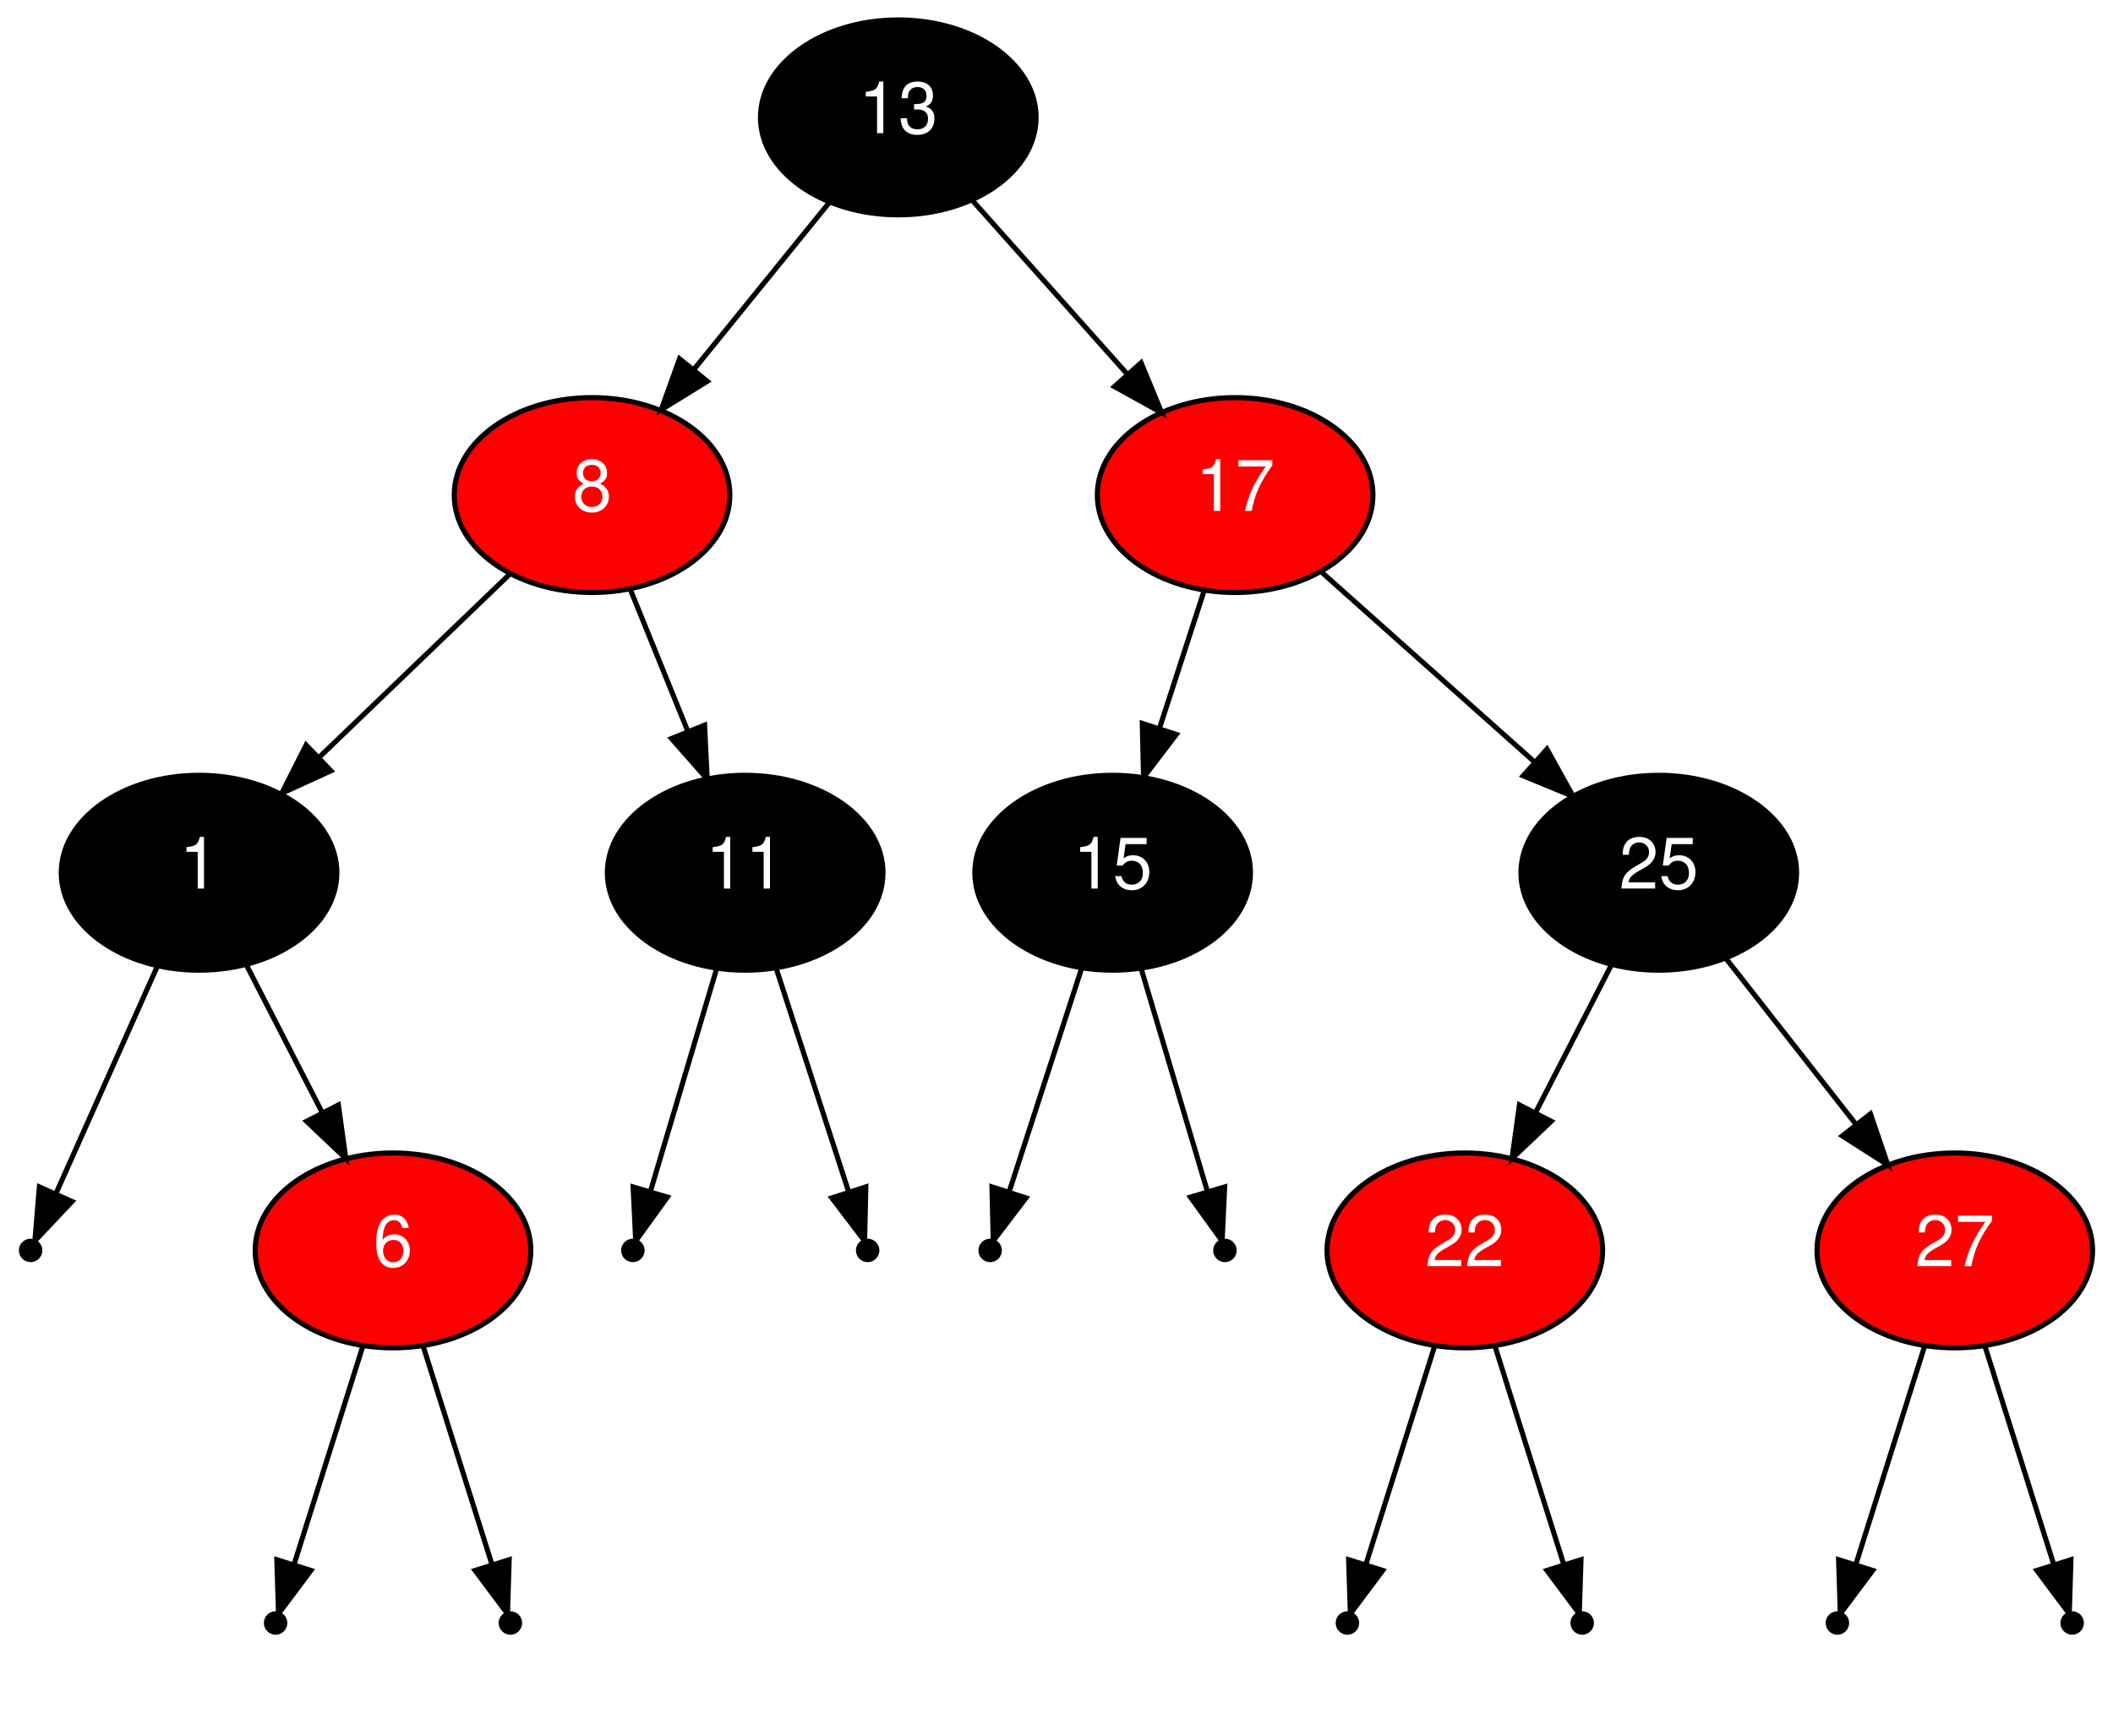
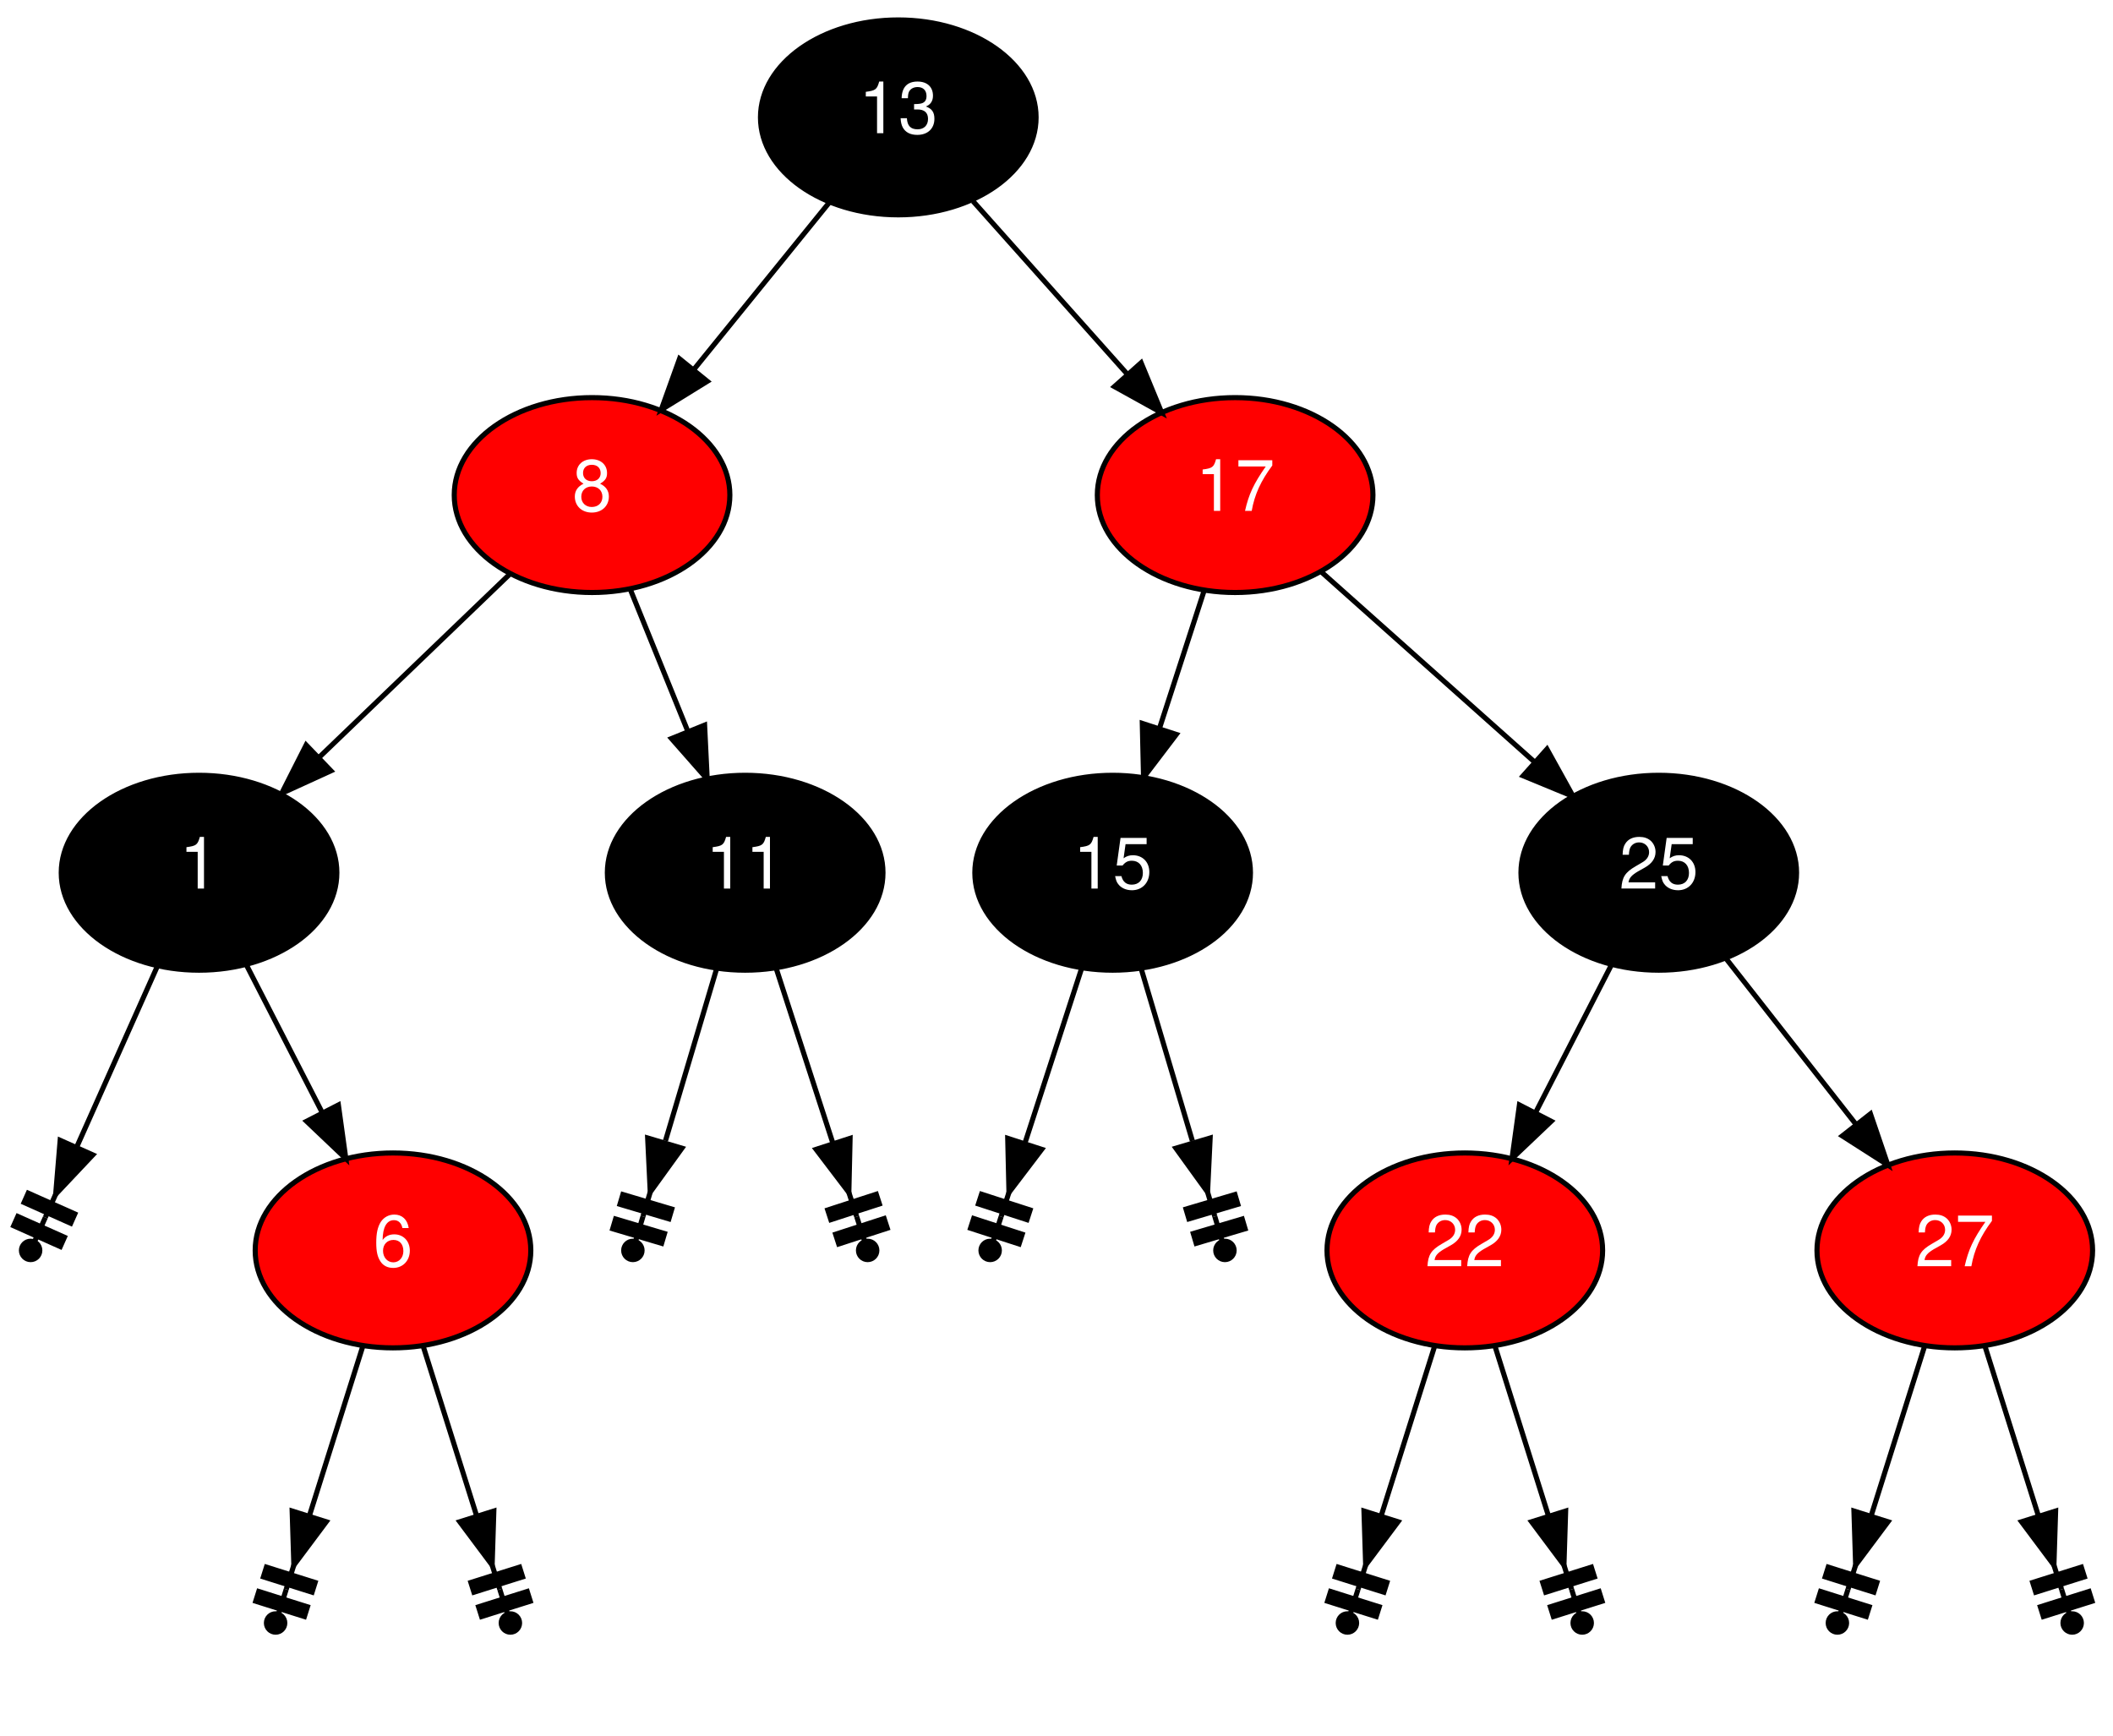
<svg xmlns="http://www.w3.org/2000/svg" width="414pt" height="340pt" viewBox="0.00 0.00 414.00 340.00">
  <g id="graph1" class="graph" transform="scale(1 1) rotate(0) translate(4 336)">
    <polygon fill="white" stroke="white" points="-4,5 -4,-336 411,-336 411,5 -4,5" />
    <g id="node1" class="node">
      <ellipse fill="black" stroke="black" cx="172" cy="-313" rx="27" ry="19.092" />
      <text text-anchor="middle" x="172" y="-309.9" font-family="Helvetica,sans-Serif" font-size="14.00" fill="white">13</text>
    </g>
    <g id="node3" class="node">
      <ellipse fill="red" stroke="black" cx="112" cy="-239" rx="27" ry="19.092" />
      <text text-anchor="middle" x="112" y="-235.9" font-family="Helvetica,sans-Serif" font-size="14.00" fill="white">8</text>
    </g>
    <g id="edge2" class="edge">
      <path fill="none" stroke="black" d="M158.385,-296.208C150.56,-286.558 140.59,-274.261 131.9,-263.544" />
      <polygon fill="black" stroke="black" points="134.578,-261.289 125.561,-255.725 129.14,-265.697 134.578,-261.289" />
    </g>
    <g id="node6" class="node">
      <ellipse fill="red" stroke="black" cx="238" cy="-239" rx="27" ry="19.092" />
      <text text-anchor="middle" x="238" y="-235.9" font-family="Helvetica,sans-Serif" font-size="14.00" fill="white">17</text>
    </g>
    <g id="edge6" class="edge">
      <path fill="none" stroke="black" d="M186.648,-296.577C195.51,-286.641 206.961,-273.801 216.801,-262.769" />
      <polygon fill="black" stroke="black" points="219.576,-264.915 223.62,-255.122 214.352,-260.256 219.576,-264.915" />
    </g>
    <g id="node10" class="node">
      <ellipse fill="black" stroke="black" cx="35" cy="-165" rx="27" ry="19.092" />
      <text text-anchor="middle" x="35" y="-161.9" font-family="Helvetica,sans-Serif" font-size="14.00" fill="white">1</text>
    </g>
    <g id="edge12" class="edge">
      <path fill="none" stroke="black" d="M96.046,-223.667C85.175,-213.22 70.601,-199.214 58.42,-187.507" />
      <polygon fill="black" stroke="black" points="60.834,-184.973 51.199,-180.568 55.984,-190.021 60.834,-184.973" />
    </g>
    <g id="node14" class="node">
      <ellipse fill="black" stroke="black" cx="142" cy="-165" rx="27" ry="19.092" />
      <text text-anchor="middle" x="142" y="-161.9" font-family="Helvetica,sans-Serif" font-size="14.00" fill="white">11</text>
    </g>
    <g id="edge16" class="edge">
      <path fill="none" stroke="black" d="M119.416,-220.708C122.841,-212.258 126.983,-202.042 130.779,-192.678" />
      <polygon fill="black" stroke="black" points="134.052,-193.921 134.566,-183.338 127.565,-191.291 134.052,-193.921" />
    </g>
    <g id="node26" class="node">
      <ellipse fill="black" stroke="black" cx="214" cy="-165" rx="27" ry="19.092" />
      <text text-anchor="middle" x="214" y="-161.9" font-family="Helvetica,sans-Serif" font-size="14.00" fill="white">15</text>
    </g>
    <g id="edge32" class="edge">
      <path fill="none" stroke="black" d="M231.944,-220.327C229.3,-212.176 226.142,-202.438 223.217,-193.42" />
      <polygon fill="black" stroke="black" points="226.469,-192.1 220.054,-183.667 219.81,-194.259 226.469,-192.1" />
    </g>
    <g id="node30" class="node">
      <ellipse fill="black" stroke="black" cx="321" cy="-165" rx="27" ry="19.092" />
      <text text-anchor="middle" x="321" y="-161.9" font-family="Helvetica,sans-Serif" font-size="14.00" fill="white">25</text>
    </g>
    <g id="edge36" class="edge">
      <path fill="none" stroke="black" d="M254.796,-224.025C266.834,-213.293 283.231,-198.673 296.695,-186.669" />
      <polygon fill="black" stroke="black" points="299.094,-189.22 304.229,-179.953 294.435,-183.995 299.094,-189.22" />
    </g>
    <g id="node18" class="node">
      <ellipse fill="black" stroke="black" cx="2" cy="-91" rx="1.8" ry="1.8" />
    </g>
    <g id="edge22" class="edge">
-       <path fill="none" stroke="black" d="M26.843,-146.708C20.61,-132.731 12.222,-113.921 6.963,-102.129" />
-       <polygon fill="black" stroke="black" points="10.107,-100.585 2.837,-92.878 3.714,-103.436 10.107,-100.585" />
+       <path fill="none" stroke="black" d="M26.843,-146.708C22.053,-135.968 15.991,-122.374 11.054,-111.303" />
+       <polygon fill="black" stroke="black" points="-1.322,-95.828 7.811,-91.755 8.626,-93.581 -0.507,-97.654 -1.322,-95.828" />
+       <polyline fill="none" stroke="black" points="2.837,-92.878 4.874,-97.444 " />
+       <polygon fill="black" stroke="black" points="0.715,-100.394 9.848,-96.321 10.662,-98.148 1.529,-102.221 0.715,-100.394" />
+       <polyline fill="none" stroke="black" points="4.874,-97.444 6.91,-102.011 " />
+       <polygon fill="black" stroke="black" points="14.18,-109.718 6.91,-102.011 7.787,-112.569 14.18,-109.718" />
    </g>
    <g id="node22" class="node">
      <ellipse fill="red" stroke="black" cx="73" cy="-91" rx="27" ry="19.092" />
      <text text-anchor="middle" x="73" y="-87.9" font-family="Helvetica,sans-Serif" font-size="14.00" fill="white">6</text>
    </g>
    <g id="edge26" class="edge">
      <path fill="none" stroke="black" d="M44.199,-147.087C48.693,-138.335 54.195,-127.621 59.181,-117.91" />
      <polygon fill="black" stroke="black" points="62.3,-119.499 63.754,-109.005 56.073,-116.302 62.3,-119.499" />
    </g>
    <g id="node50" class="node">
      <ellipse fill="black" stroke="black" cx="120" cy="-91" rx="1.8" ry="1.8" />
    </g>
    <g id="edge62" class="edge">
-       <path fill="none" stroke="black" d="M136.448,-146.327C132.379,-132.639 126.979,-114.474 123.496,-102.76" />
-       <polygon fill="black" stroke="black" points="126.757,-101.445 120.552,-92.857 120.047,-103.44 126.757,-101.445" />
+       <path fill="none" stroke="black" d="M136.448,-146.327C133.386,-136.024 129.569,-123.185 126.383,-112.469" />
+       <polygon fill="black" stroke="black" points="116.044,-95.24 125.63,-92.391 126.2,-94.308 116.614,-97.157 116.044,-95.24" />
+       <polyline fill="none" stroke="black" points="120.552,-92.857 121.977,-97.65 " />
+       <polygon fill="black" stroke="black" points="117.469,-100.033 127.055,-97.183 127.625,-99.1 118.039,-101.95 117.469,-100.033" />
+       <polyline fill="none" stroke="black" points="121.977,-97.65 123.402,-102.442 " />
+       <polygon fill="black" stroke="black" points="129.606,-111.03 123.402,-102.442 122.897,-113.025 129.606,-111.03" />
    </g>
    <g id="node54" class="node">
      <ellipse fill="black" stroke="black" cx="166" cy="-91" rx="1.8" ry="1.8" />
    </g>
    <g id="edge66" class="edge">
-       <path fill="none" stroke="black" d="M148.056,-146.327C152.543,-132.492 158.514,-114.083 162.308,-102.384" />
-       <polygon fill="black" stroke="black" points="165.642,-103.449 165.398,-92.857 158.983,-101.289 165.642,-103.449" />
+       <path fill="none" stroke="black" d="M148.056,-146.327C151.445,-135.877 155.681,-122.818 159.185,-112.012" />
+       <polygon fill="black" stroke="black" points="160.333,-92.266 169.845,-95.351 169.228,-97.253 159.716,-94.168 160.333,-92.266" />
+       <polyline fill="none" stroke="black" points="165.398,-92.857 163.855,-97.613 " />
+       <polygon fill="black" stroke="black" points="158.791,-97.022 168.303,-100.107 167.686,-102.009 158.174,-98.924 158.791,-97.022" />
+       <polyline fill="none" stroke="black" points="163.855,-97.613 162.313,-102.369 " />
+       <polygon fill="black" stroke="black" points="162.557,-112.961 162.313,-102.369 155.898,-110.802 162.557,-112.961" />
    </g>
    <g id="node42" class="node">
      <ellipse fill="black" stroke="black" cx="50" cy="-18" rx="1.8" ry="1.8" />
    </g>
    <g id="edge52" class="edge">
-       <path fill="none" stroke="black" d="M67.077,-72.201C62.822,-58.696 57.223,-40.925 53.617,-29.48" />
-       <polygon fill="black" stroke="black" points="56.914,-28.297 50.571,-19.811 50.238,-30.401 56.914,-28.297" />
+       <path fill="none" stroke="black" d="M67.077,-72.201C63.874,-62.035 59.91,-49.454 56.608,-38.972" />
+       <polygon fill="black" stroke="black" points="46.102,-22.268 55.64,-19.263 56.241,-21.17 46.703,-24.175 46.102,-22.268" />
+       <polyline fill="none" stroke="black" points="50.571,-19.811 52.073,-24.58 " />
+       <polygon fill="black" stroke="black" points="47.605,-27.037 57.143,-24.032 57.744,-25.939 48.206,-28.944 47.605,-27.037" />
+       <polyline fill="none" stroke="black" points="52.073,-24.58 53.576,-29.349 " />
+       <polygon fill="black" stroke="black" points="59.919,-37.835 53.576,-29.349 53.243,-39.939 59.919,-37.835" />
    </g>
    <g id="node46" class="node">
      <ellipse fill="black" stroke="black" cx="96" cy="-18" rx="1.8" ry="1.8" />
    </g>
    <g id="edge56" class="edge">
-       <path fill="none" stroke="black" d="M78.923,-72.201C83.178,-58.696 88.777,-40.925 92.383,-29.48" />
-       <polygon fill="black" stroke="black" points="95.762,-30.401 95.429,-19.811 89.086,-28.297 95.762,-30.401" />
+       <path fill="none" stroke="black" d="M78.923,-72.201C82.126,-62.035 86.09,-49.454 89.392,-38.972" />
+       <polygon fill="black" stroke="black" points="90.36,-19.263 99.898,-22.268 99.297,-24.175 89.759,-21.17 90.36,-19.263" />
+       <polyline fill="none" stroke="black" points="95.429,-19.811 93.927,-24.58 " />
+       <polygon fill="black" stroke="black" points="88.857,-24.032 98.395,-27.037 97.794,-28.944 88.256,-25.939 88.857,-24.032" />
+       <polyline fill="none" stroke="black" points="93.927,-24.58 92.424,-29.349 " />
+       <polygon fill="black" stroke="black" points="92.757,-39.939 92.424,-29.349 86.081,-37.835 92.757,-39.939" />
    </g>
    <g id="node58" class="node">
      <ellipse fill="black" stroke="black" cx="190" cy="-91" rx="1.8" ry="1.8" />
    </g>
    <g id="edge72" class="edge">
-       <path fill="none" stroke="black" d="M207.944,-146.327C203.457,-132.492 197.486,-114.083 193.692,-102.384" />
-       <polygon fill="black" stroke="black" points="197.017,-101.289 190.602,-92.857 190.358,-103.449 197.017,-101.289" />
+       <path fill="none" stroke="black" d="M207.944,-146.327C204.555,-135.877 200.319,-122.818 196.815,-112.012" />
+       <polygon fill="black" stroke="black" points="186.155,-95.351 195.667,-92.266 196.284,-94.168 186.772,-97.253 186.155,-95.351" />
+       <polyline fill="none" stroke="black" points="190.602,-92.857 192.145,-97.613 " />
+       <polygon fill="black" stroke="black" points="187.697,-100.107 197.209,-97.022 197.826,-98.924 188.314,-102.009 187.697,-100.107" />
+       <polyline fill="none" stroke="black" points="192.145,-97.613 193.687,-102.369 " />
+       <polygon fill="black" stroke="black" points="200.102,-110.802 193.687,-102.369 193.443,-112.961 200.102,-110.802" />
    </g>
    <g id="node62" class="node">
      <ellipse fill="black" stroke="black" cx="236" cy="-91" rx="1.8" ry="1.8" />
    </g>
    <g id="edge76" class="edge">
-       <path fill="none" stroke="black" d="M219.552,-146.327C223.621,-132.639 229.021,-114.474 232.504,-102.76" />
-       <polygon fill="black" stroke="black" points="235.953,-103.44 235.448,-92.857 229.243,-101.445 235.953,-103.44" />
+       <path fill="none" stroke="black" d="M219.552,-146.327C222.614,-136.024 226.431,-123.185 229.617,-112.469" />
+       <polygon fill="black" stroke="black" points="230.37,-92.391 239.956,-95.24 239.386,-97.157 229.8,-94.308 230.37,-92.391" />
+       <polyline fill="none" stroke="black" points="235.448,-92.857 234.023,-97.65 " />
+       <polygon fill="black" stroke="black" points="228.945,-97.183 238.531,-100.033 237.961,-101.95 228.375,-99.1 228.945,-97.183" />
+       <polyline fill="none" stroke="black" points="234.023,-97.65 232.598,-102.442 " />
+       <polygon fill="black" stroke="black" points="233.103,-113.025 232.598,-102.442 226.394,-111.03 233.103,-113.025" />
    </g>
    <g id="node34" class="node">
      <ellipse fill="red" stroke="black" cx="283" cy="-91" rx="27" ry="19.092" />
      <text text-anchor="middle" x="283" y="-87.9" font-family="Helvetica,sans-Serif" font-size="14.00" fill="white">22</text>
    </g>
    <g id="edge42" class="edge">
      <path fill="none" stroke="black" d="M311.801,-147.087C307.307,-138.335 301.805,-127.621 296.819,-117.91" />
      <polygon fill="black" stroke="black" points="299.927,-116.302 292.246,-109.005 293.7,-119.499 299.927,-116.302" />
    </g>
    <g id="node38" class="node">
      <ellipse fill="red" stroke="black" cx="379" cy="-91" rx="27" ry="19.092" />
      <text text-anchor="middle" x="379" y="-87.9" font-family="Helvetica,sans-Serif" font-size="14.00" fill="white">27</text>
    </g>
    <g id="edge46" class="edge">
      <path fill="none" stroke="black" d="M334.161,-148.208C341.651,-138.652 351.174,-126.502 359.516,-115.859" />
      <polygon fill="black" stroke="black" points="362.477,-117.755 365.891,-107.725 356.967,-113.437 362.477,-117.755" />
    </g>
    <g id="node66" class="node">
      <ellipse fill="black" stroke="black" cx="260" cy="-18" rx="1.8" ry="1.8" />
    </g>
    <g id="edge82" class="edge">
-       <path fill="none" stroke="black" d="M277.077,-72.201C272.822,-58.696 267.223,-40.925 263.617,-29.48" />
-       <polygon fill="black" stroke="black" points="266.914,-28.297 260.571,-19.811 260.238,-30.401 266.914,-28.297" />
+       <path fill="none" stroke="black" d="M277.077,-72.201C273.874,-62.035 269.91,-49.454 266.608,-38.972" />
+       <polygon fill="black" stroke="black" points="256.102,-22.268 265.64,-19.263 266.241,-21.17 256.703,-24.175 256.102,-22.268" />
+       <polyline fill="none" stroke="black" points="260.571,-19.811 262.073,-24.58 " />
+       <polygon fill="black" stroke="black" points="257.605,-27.037 267.143,-24.032 267.744,-25.939 258.206,-28.944 257.605,-27.037" />
+       <polyline fill="none" stroke="black" points="262.073,-24.58 263.576,-29.349 " />
+       <polygon fill="black" stroke="black" points="269.919,-37.835 263.576,-29.349 263.243,-39.939 269.919,-37.835" />
    </g>
    <g id="node70" class="node">
      <ellipse fill="black" stroke="black" cx="306" cy="-18" rx="1.8" ry="1.8" />
    </g>
    <g id="edge86" class="edge">
-       <path fill="none" stroke="black" d="M288.923,-72.201C293.178,-58.696 298.777,-40.925 302.383,-29.48" />
-       <polygon fill="black" stroke="black" points="305.762,-30.401 305.429,-19.811 299.086,-28.297 305.762,-30.401" />
+       <path fill="none" stroke="black" d="M288.923,-72.201C292.126,-62.035 296.09,-49.454 299.392,-38.972" />
+       <polygon fill="black" stroke="black" points="300.36,-19.263 309.898,-22.268 309.297,-24.175 299.759,-21.17 300.36,-19.263" />
+       <polyline fill="none" stroke="black" points="305.429,-19.811 303.927,-24.58 " />
+       <polygon fill="black" stroke="black" points="298.857,-24.032 308.395,-27.037 307.794,-28.944 298.256,-25.939 298.857,-24.032" />
+       <polyline fill="none" stroke="black" points="303.927,-24.58 302.424,-29.349 " />
+       <polygon fill="black" stroke="black" points="302.757,-39.939 302.424,-29.349 296.081,-37.835 302.757,-39.939" />
    </g>
    <g id="node74" class="node">
      <ellipse fill="black" stroke="black" cx="356" cy="-18" rx="1.8" ry="1.8" />
    </g>
    <g id="edge92" class="edge">
-       <path fill="none" stroke="black" d="M373.077,-72.201C368.822,-58.696 363.223,-40.925 359.617,-29.48" />
-       <polygon fill="black" stroke="black" points="362.914,-28.297 356.571,-19.811 356.238,-30.401 362.914,-28.297" />
+       <path fill="none" stroke="black" d="M373.077,-72.201C369.874,-62.035 365.91,-49.454 362.608,-38.972" />
+       <polygon fill="black" stroke="black" points="352.102,-22.268 361.64,-19.263 362.241,-21.17 352.703,-24.175 352.102,-22.268" />
+       <polyline fill="none" stroke="black" points="356.571,-19.811 358.073,-24.58 " />
+       <polygon fill="black" stroke="black" points="353.605,-27.037 363.143,-24.032 363.744,-25.939 354.206,-28.944 353.605,-27.037" />
+       <polyline fill="none" stroke="black" points="358.073,-24.58 359.576,-29.349 " />
+       <polygon fill="black" stroke="black" points="365.919,-37.835 359.576,-29.349 359.243,-39.939 365.919,-37.835" />
    </g>
    <g id="node78" class="node">
      <ellipse fill="black" stroke="black" cx="402" cy="-18" rx="1.8" ry="1.8" />
    </g>
    <g id="edge96" class="edge">
-       <path fill="none" stroke="black" d="M384.923,-72.201C389.178,-58.696 394.777,-40.925 398.383,-29.48" />
-       <polygon fill="black" stroke="black" points="401.762,-30.401 401.429,-19.811 395.086,-28.297 401.762,-30.401" />
+       <path fill="none" stroke="black" d="M384.923,-72.201C388.126,-62.035 392.09,-49.454 395.392,-38.972" />
+       <polygon fill="black" stroke="black" points="396.36,-19.263 405.898,-22.268 405.297,-24.175 395.759,-21.17 396.36,-19.263" />
+       <polyline fill="none" stroke="black" points="401.429,-19.811 399.927,-24.58 " />
+       <polygon fill="black" stroke="black" points="394.857,-24.032 404.395,-27.037 403.794,-28.944 394.256,-25.939 394.857,-24.032" />
+       <polyline fill="none" stroke="black" points="399.927,-24.58 398.424,-29.349 " />
+       <polygon fill="black" stroke="black" points="398.757,-39.939 398.424,-29.349 392.081,-37.835 398.757,-39.939" />
    </g>
  </g>
</svg>
